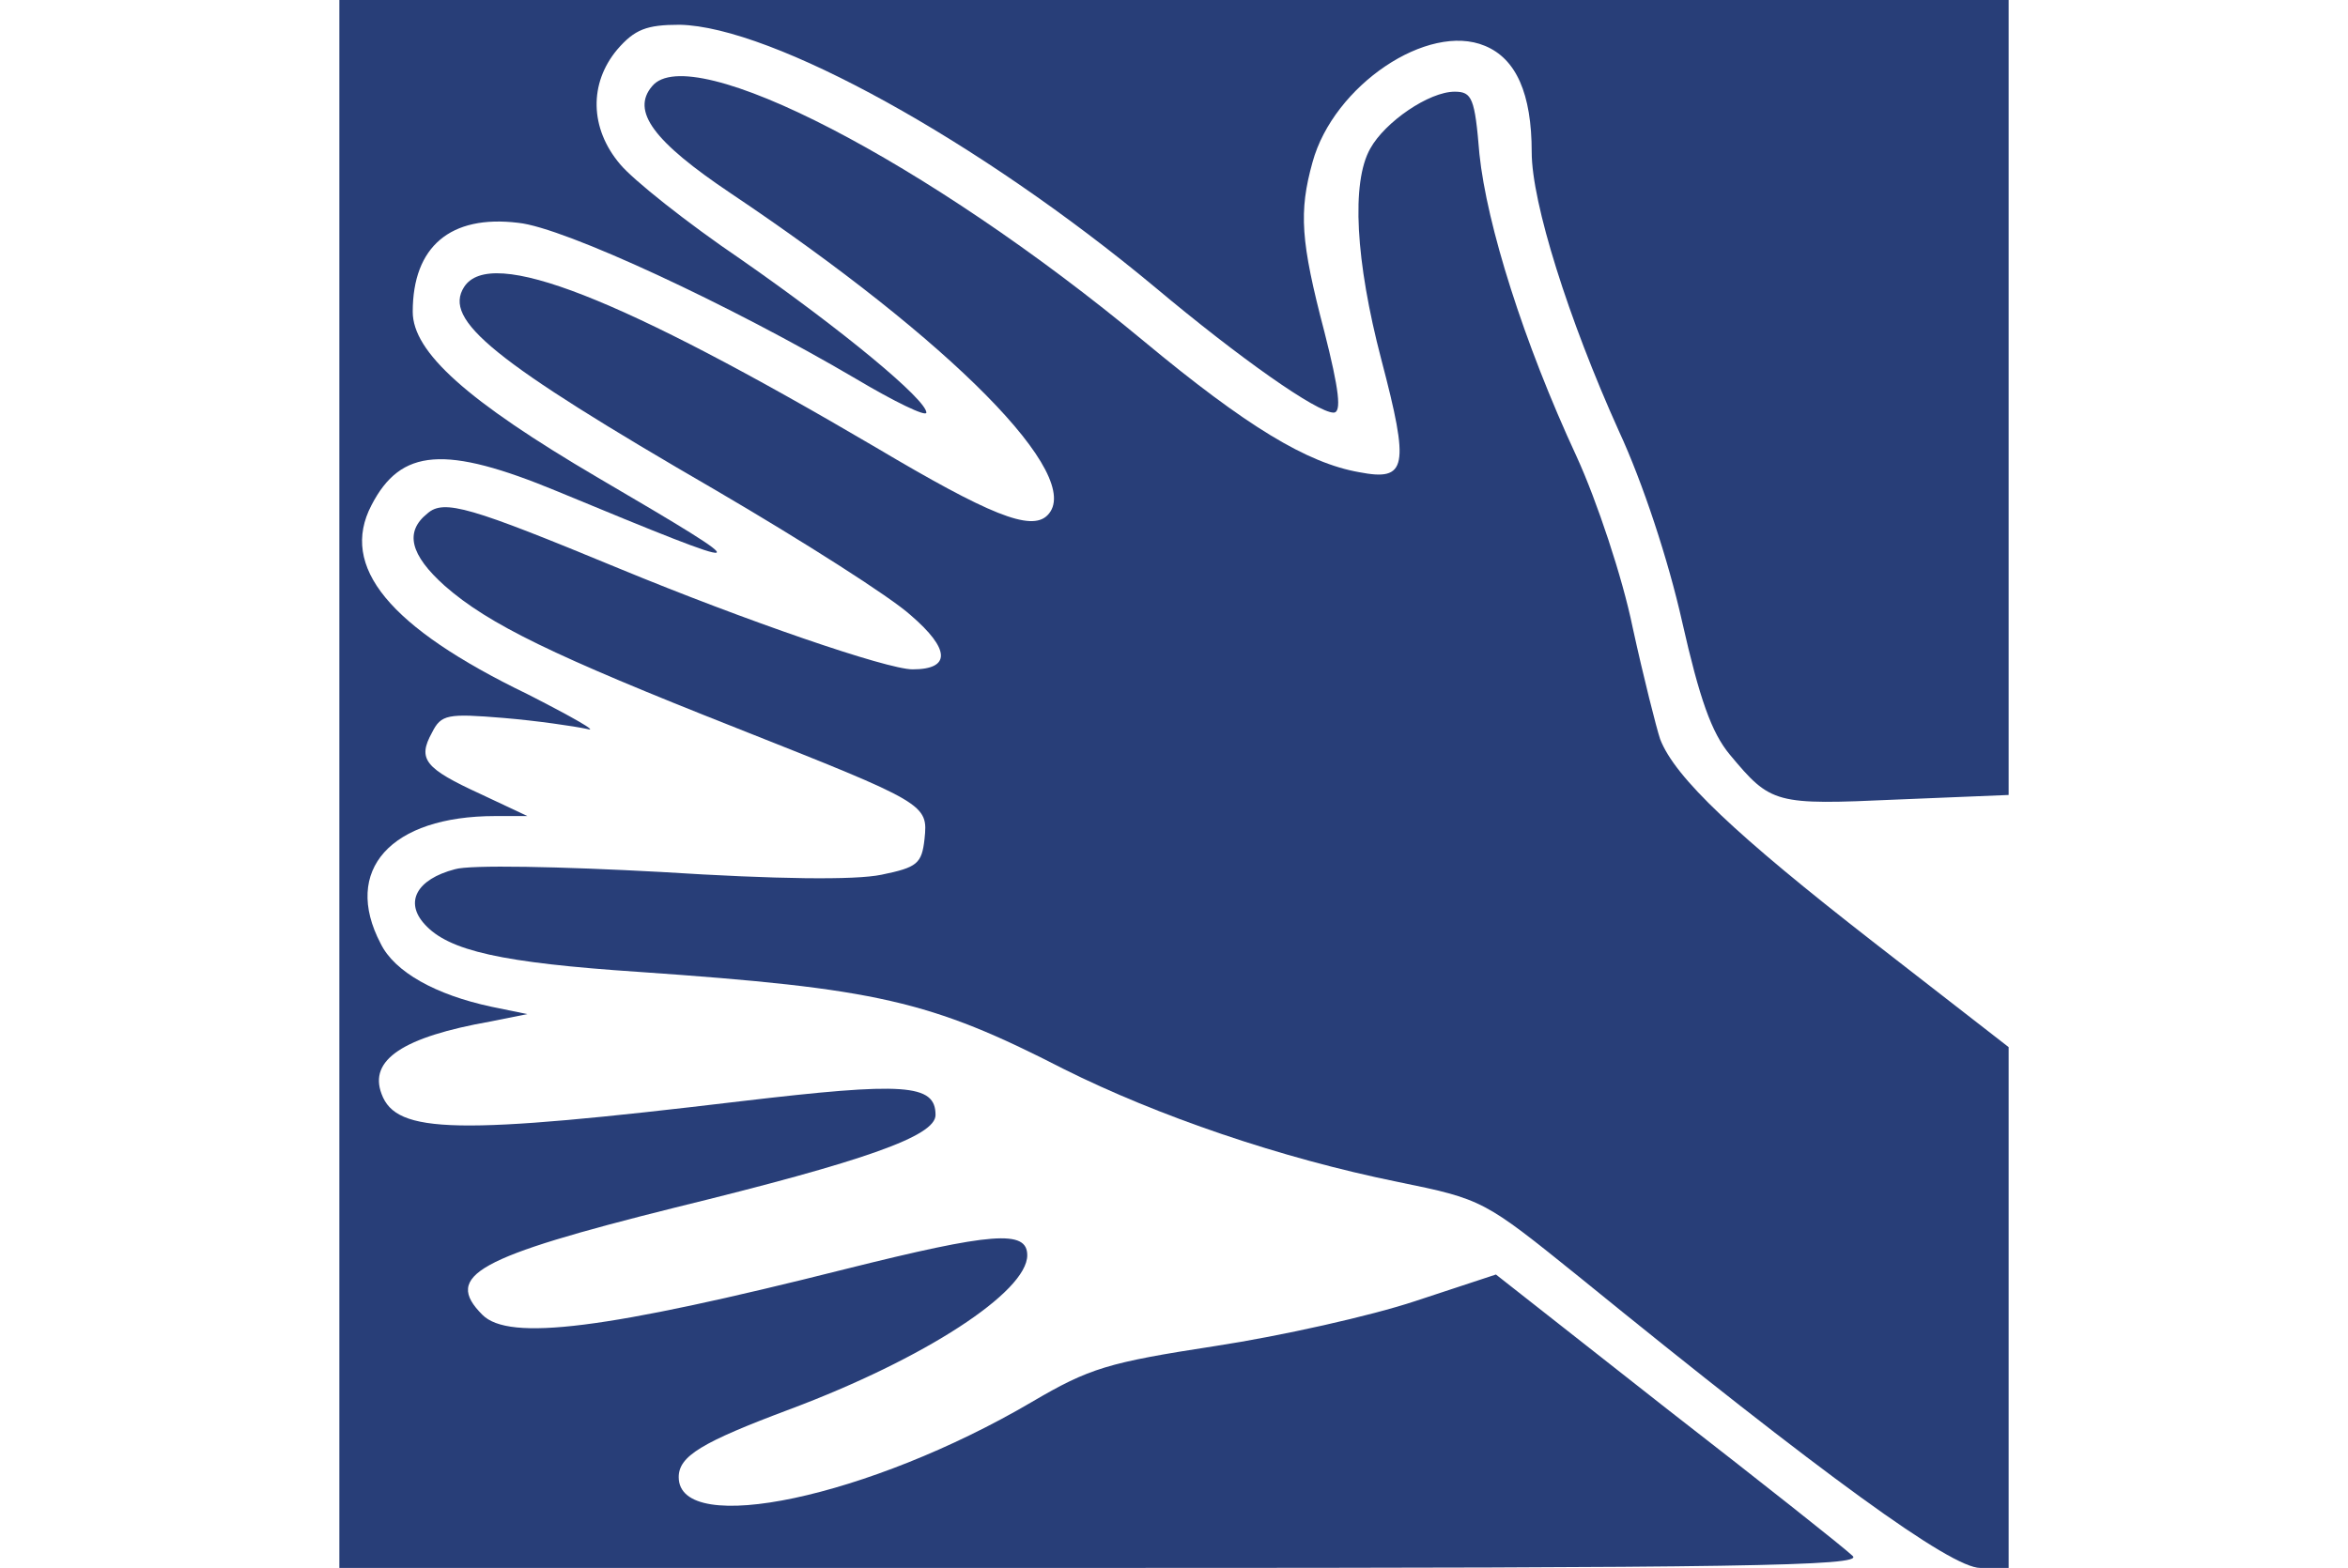
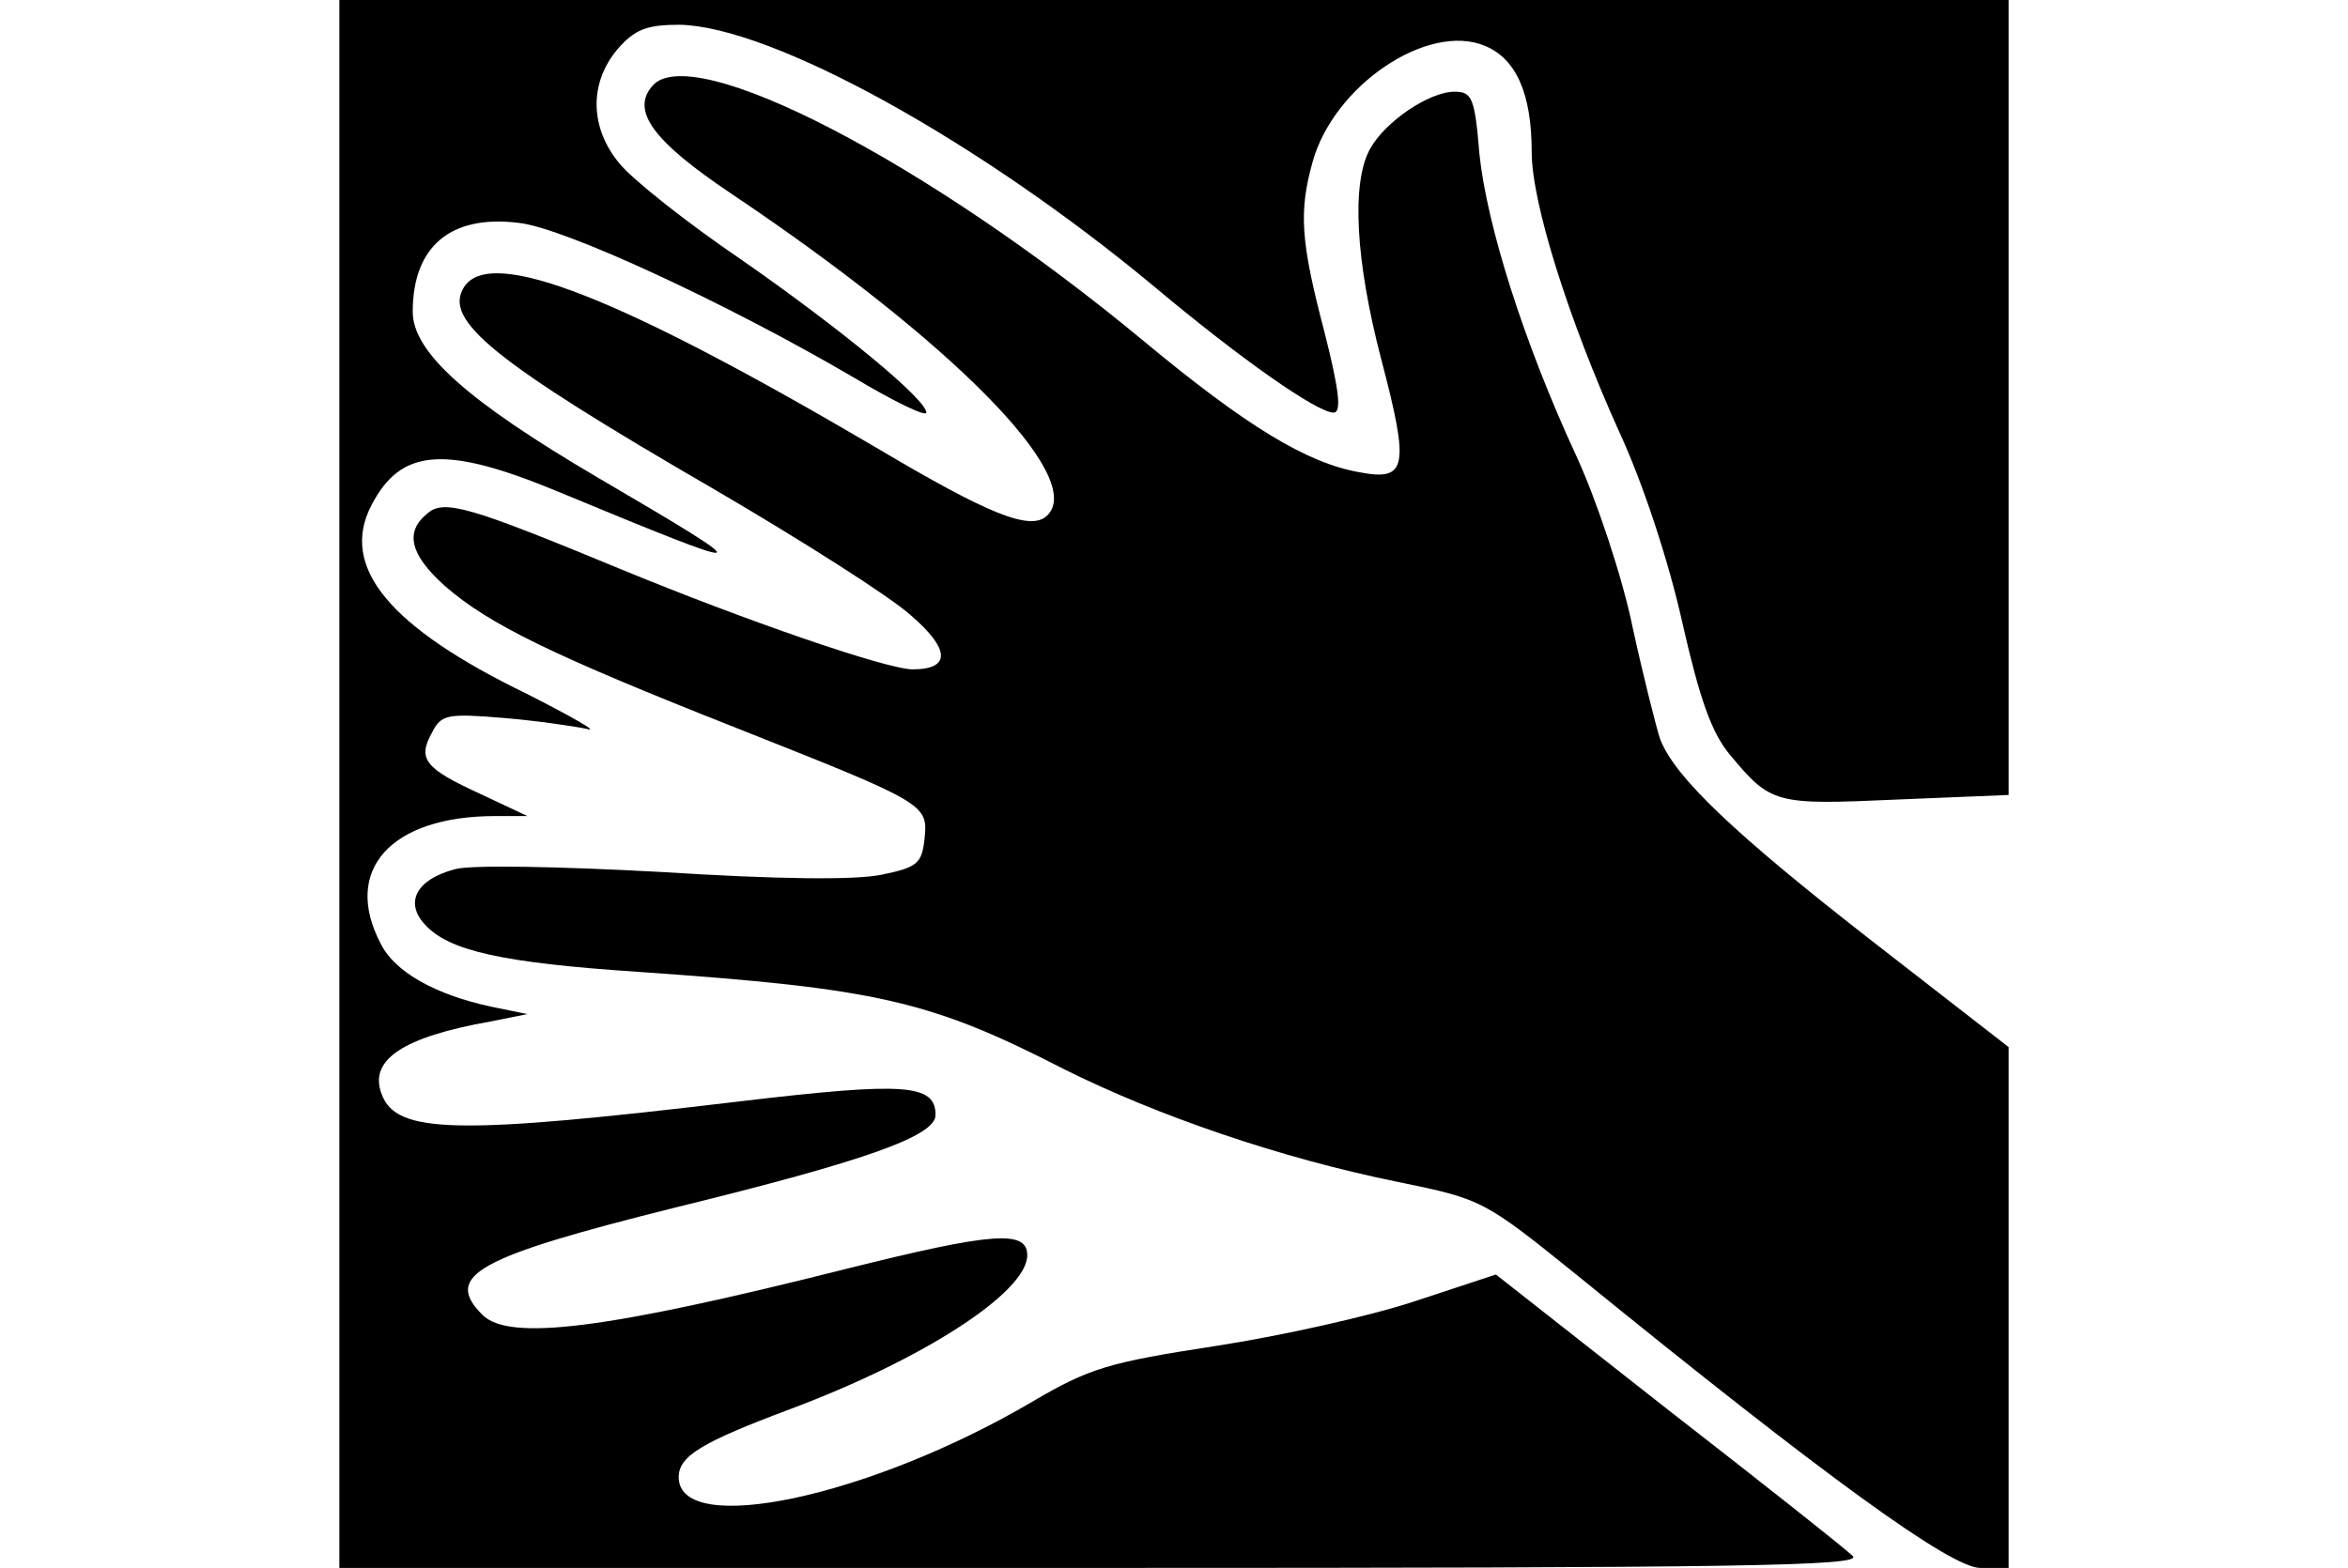
<svg xmlns="http://www.w3.org/2000/svg" version="1.0" width="256pt" height="171pt" viewBox="0 0 256 171" preserveAspectRatio="xMidYMid meet">
-   <g transform="translate(0,171) scale(0.1,-0.1)" fill="#283e78" stroke="none">
+   <g transform="translate(0,171) scale(0.1,-0.1)" fill="#" stroke="none">
    <path d="M370 855 l0 -855 832 0 c694 0 830 2 818 13 -8 8 -99 80 -202 160 l-187 147 -88 -29 c-48 -16 -146 -38 -218 -49 -117 -18 -137 -24 -200 -61 -177 -104 -385 -148 -385 -82 0 23 25 38 121 74 147 55 259 128 259 168 0 28 -38 25 -198 -15 -262 -66 -367 -79 -396 -50 -43 43 -6 63 210 117 208 51 284 78 284 101 0 34 -34 36 -212 15 -310 -37 -376 -36 -392 8 -14 37 23 62 119 79 l40 8 -39 8 c-61 13 -106 38 -121 69 -42 80 11 139 125 139 l35 0 -51 24 c-61 28 -69 38 -53 67 10 20 17 21 78 16 36 -3 77 -9 91 -12 14 -4 -16 13 -65 38 -151 73 -205 139 -170 206 32 62 80 66 203 15 222 -92 225 -91 44 15 -143 84 -202 137 -202 181 0 71 41 106 115 97 50 -5 232 -90 368 -170 42 -25 77 -42 77 -37 0 14 -90 89 -202 167 -59 40 -118 87 -132 104 -33 39 -34 88 -3 125 19 22 32 27 68 27 101 -2 327 -127 518 -286 93 -78 177 -137 195 -137 9 0 6 25 -10 88 -26 99 -28 131 -13 185 23 84 126 153 188 127 34 -14 51 -52 51 -116 0 -55 40 -182 95 -304 26 -56 54 -141 69 -208 19 -84 32 -121 52 -145 45 -54 49 -55 182 -49 l122 5 0 433 0 434 -910 0 -910 0 0 -855z" />
    <path d="M711 1616 c-23 -27 1 -60 86 -117 240 -161 387 -309 345 -351 -18 -18 -64 1 -187 74 -279 164 -420 220 -449 175 -23 -36 30 -80 275 -222 94 -55 190 -116 212 -136 43 -37 44 -59 2 -59 -28 0 -182 53 -320 110 -162 67 -191 76 -209 60 -25 -20 -19 -45 19 -79 48 -42 118 -76 318 -155 207 -82 209 -83 205 -121 -3 -27 -8 -31 -47 -39 -29 -6 -114 -5 -240 3 -110 6 -209 8 -225 3 -42 -11 -55 -36 -33 -60 26 -29 84 -42 234 -52 259 -18 317 -31 463 -106 102 -51 236 -97 364 -123 93 -19 94 -20 197 -103 268 -218 406 -318 438 -318 l31 0 0 284 0 284 -148 115 c-149 116 -216 179 -232 221 -4 12 -18 67 -30 122 -11 54 -39 138 -61 186 -58 125 -98 253 -106 330 -5 61 -8 68 -27 68 -28 0 -76 -33 -92 -62 -21 -37 -16 -123 12 -230 31 -118 28 -133 -24 -123 -57 10 -123 50 -235 143 -236 196 -494 329 -536 278z" />
  </g>
</svg>
